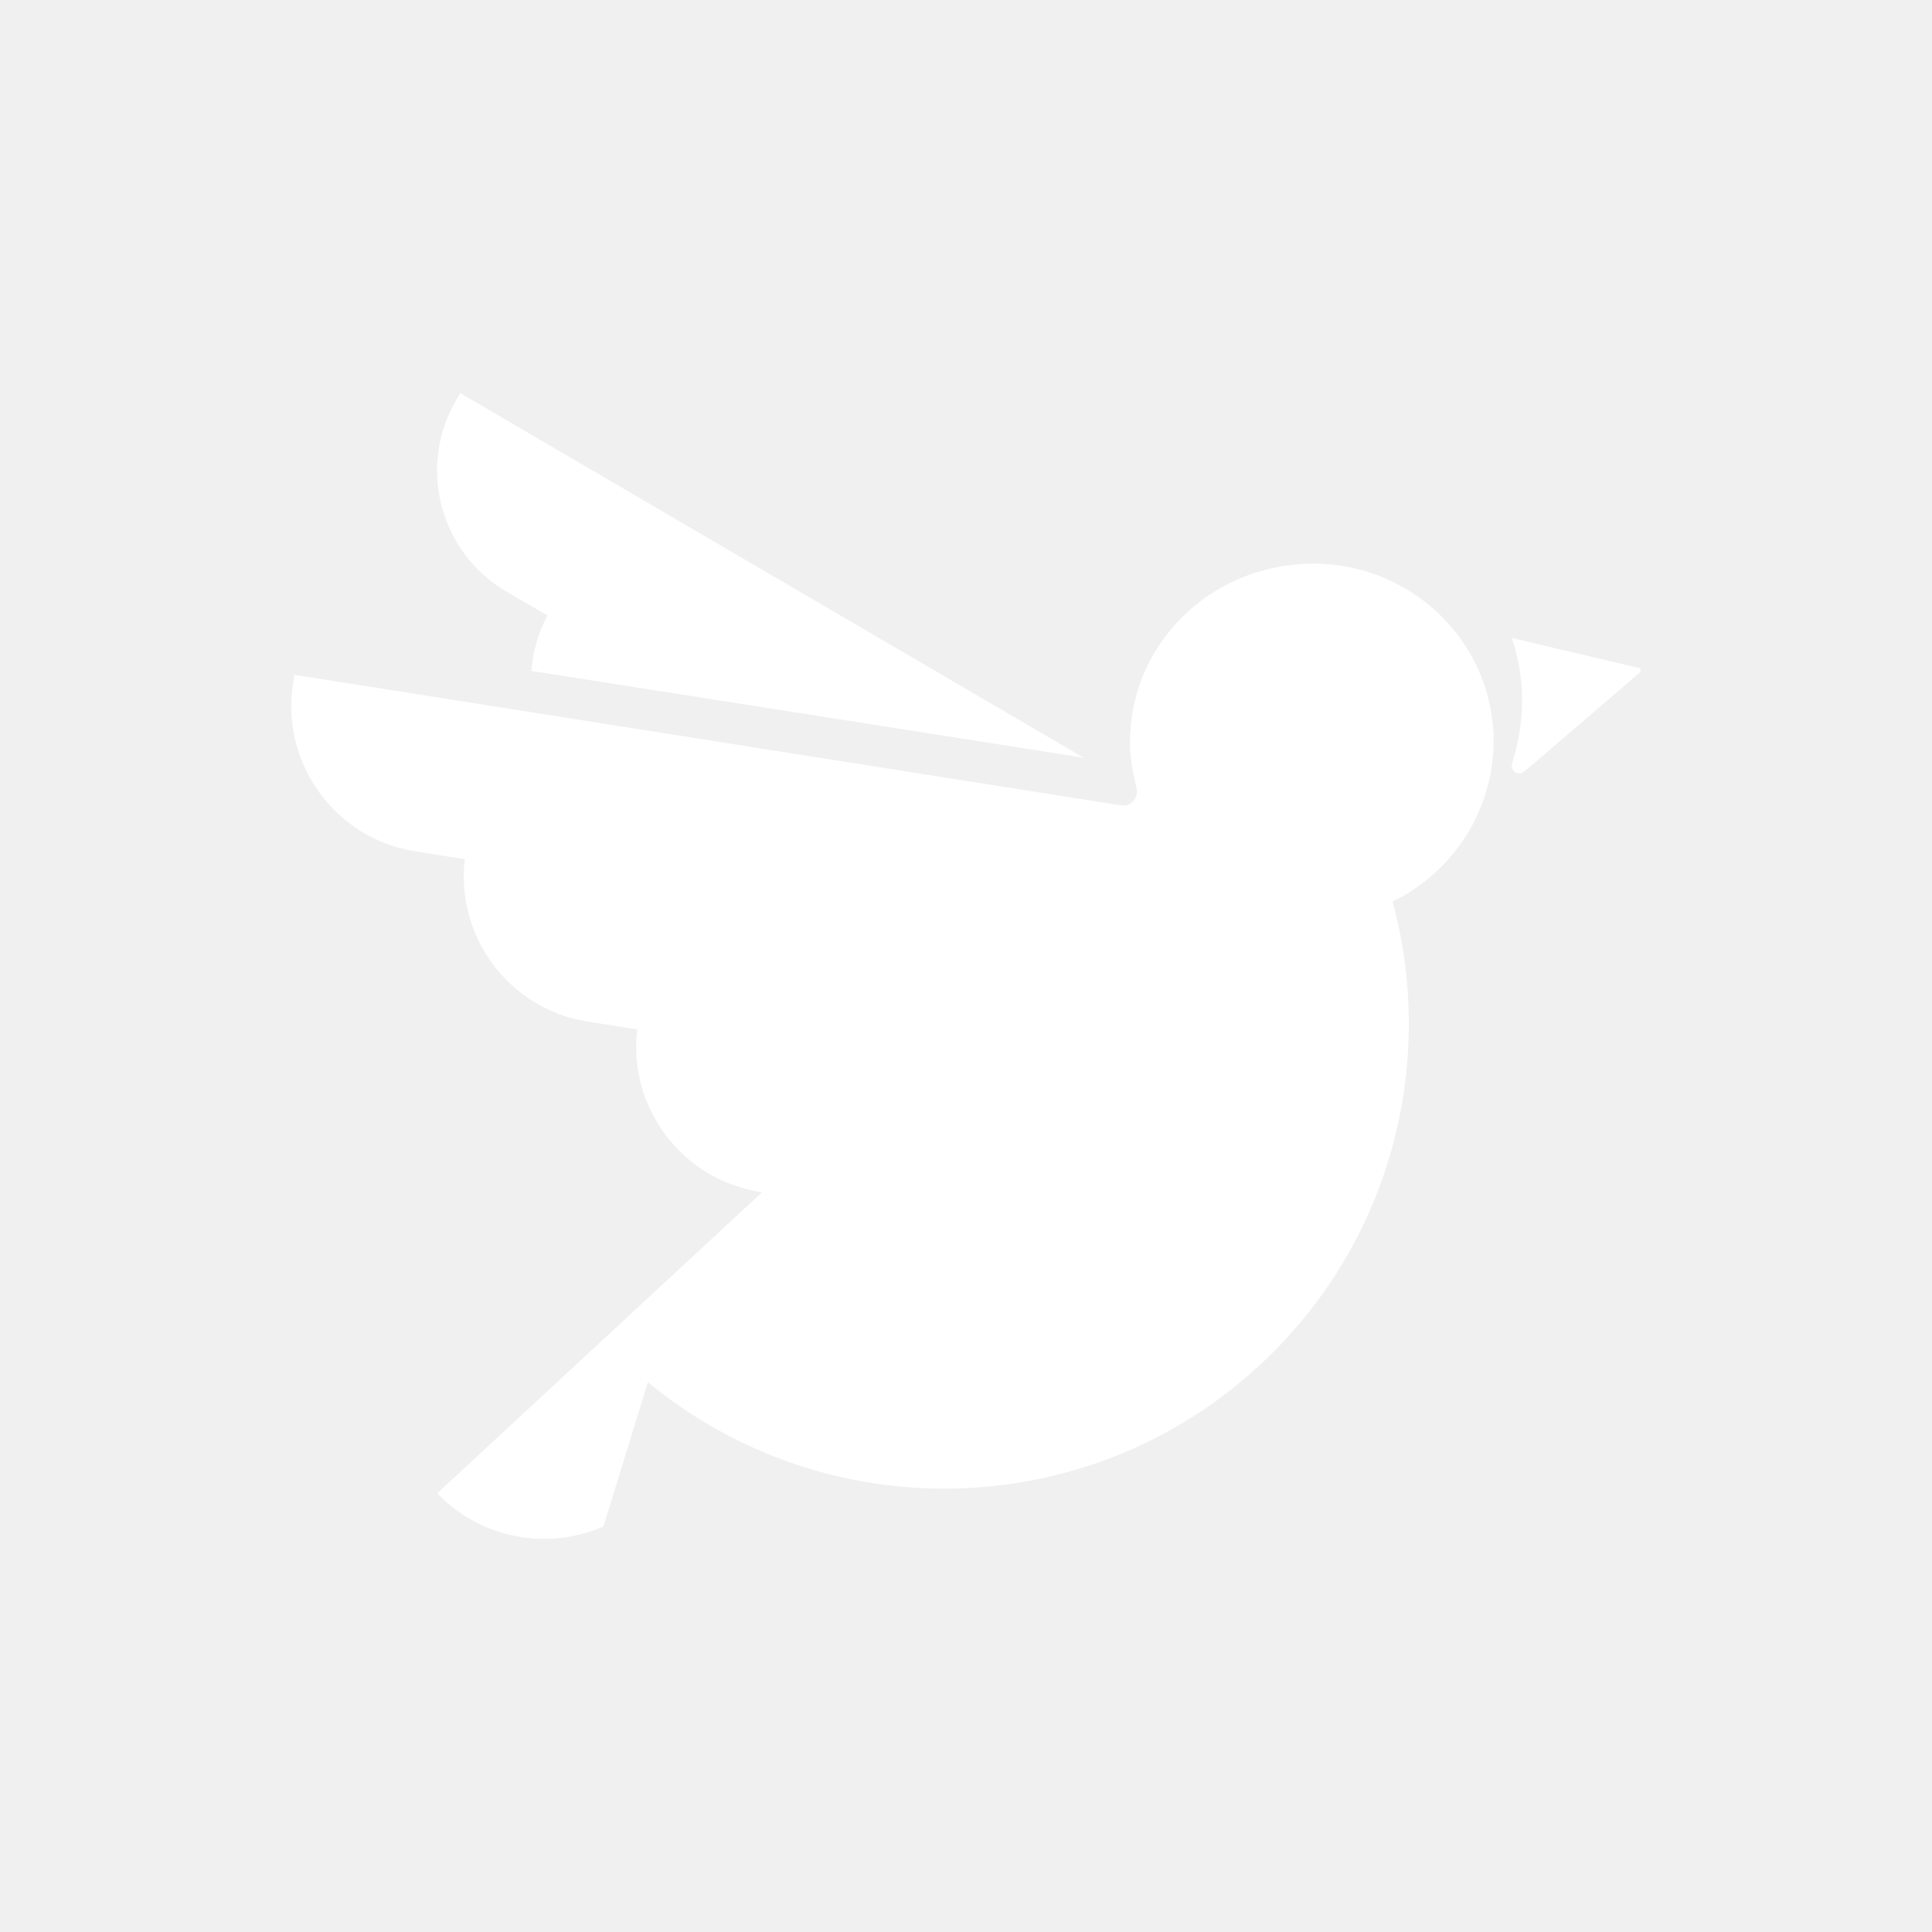
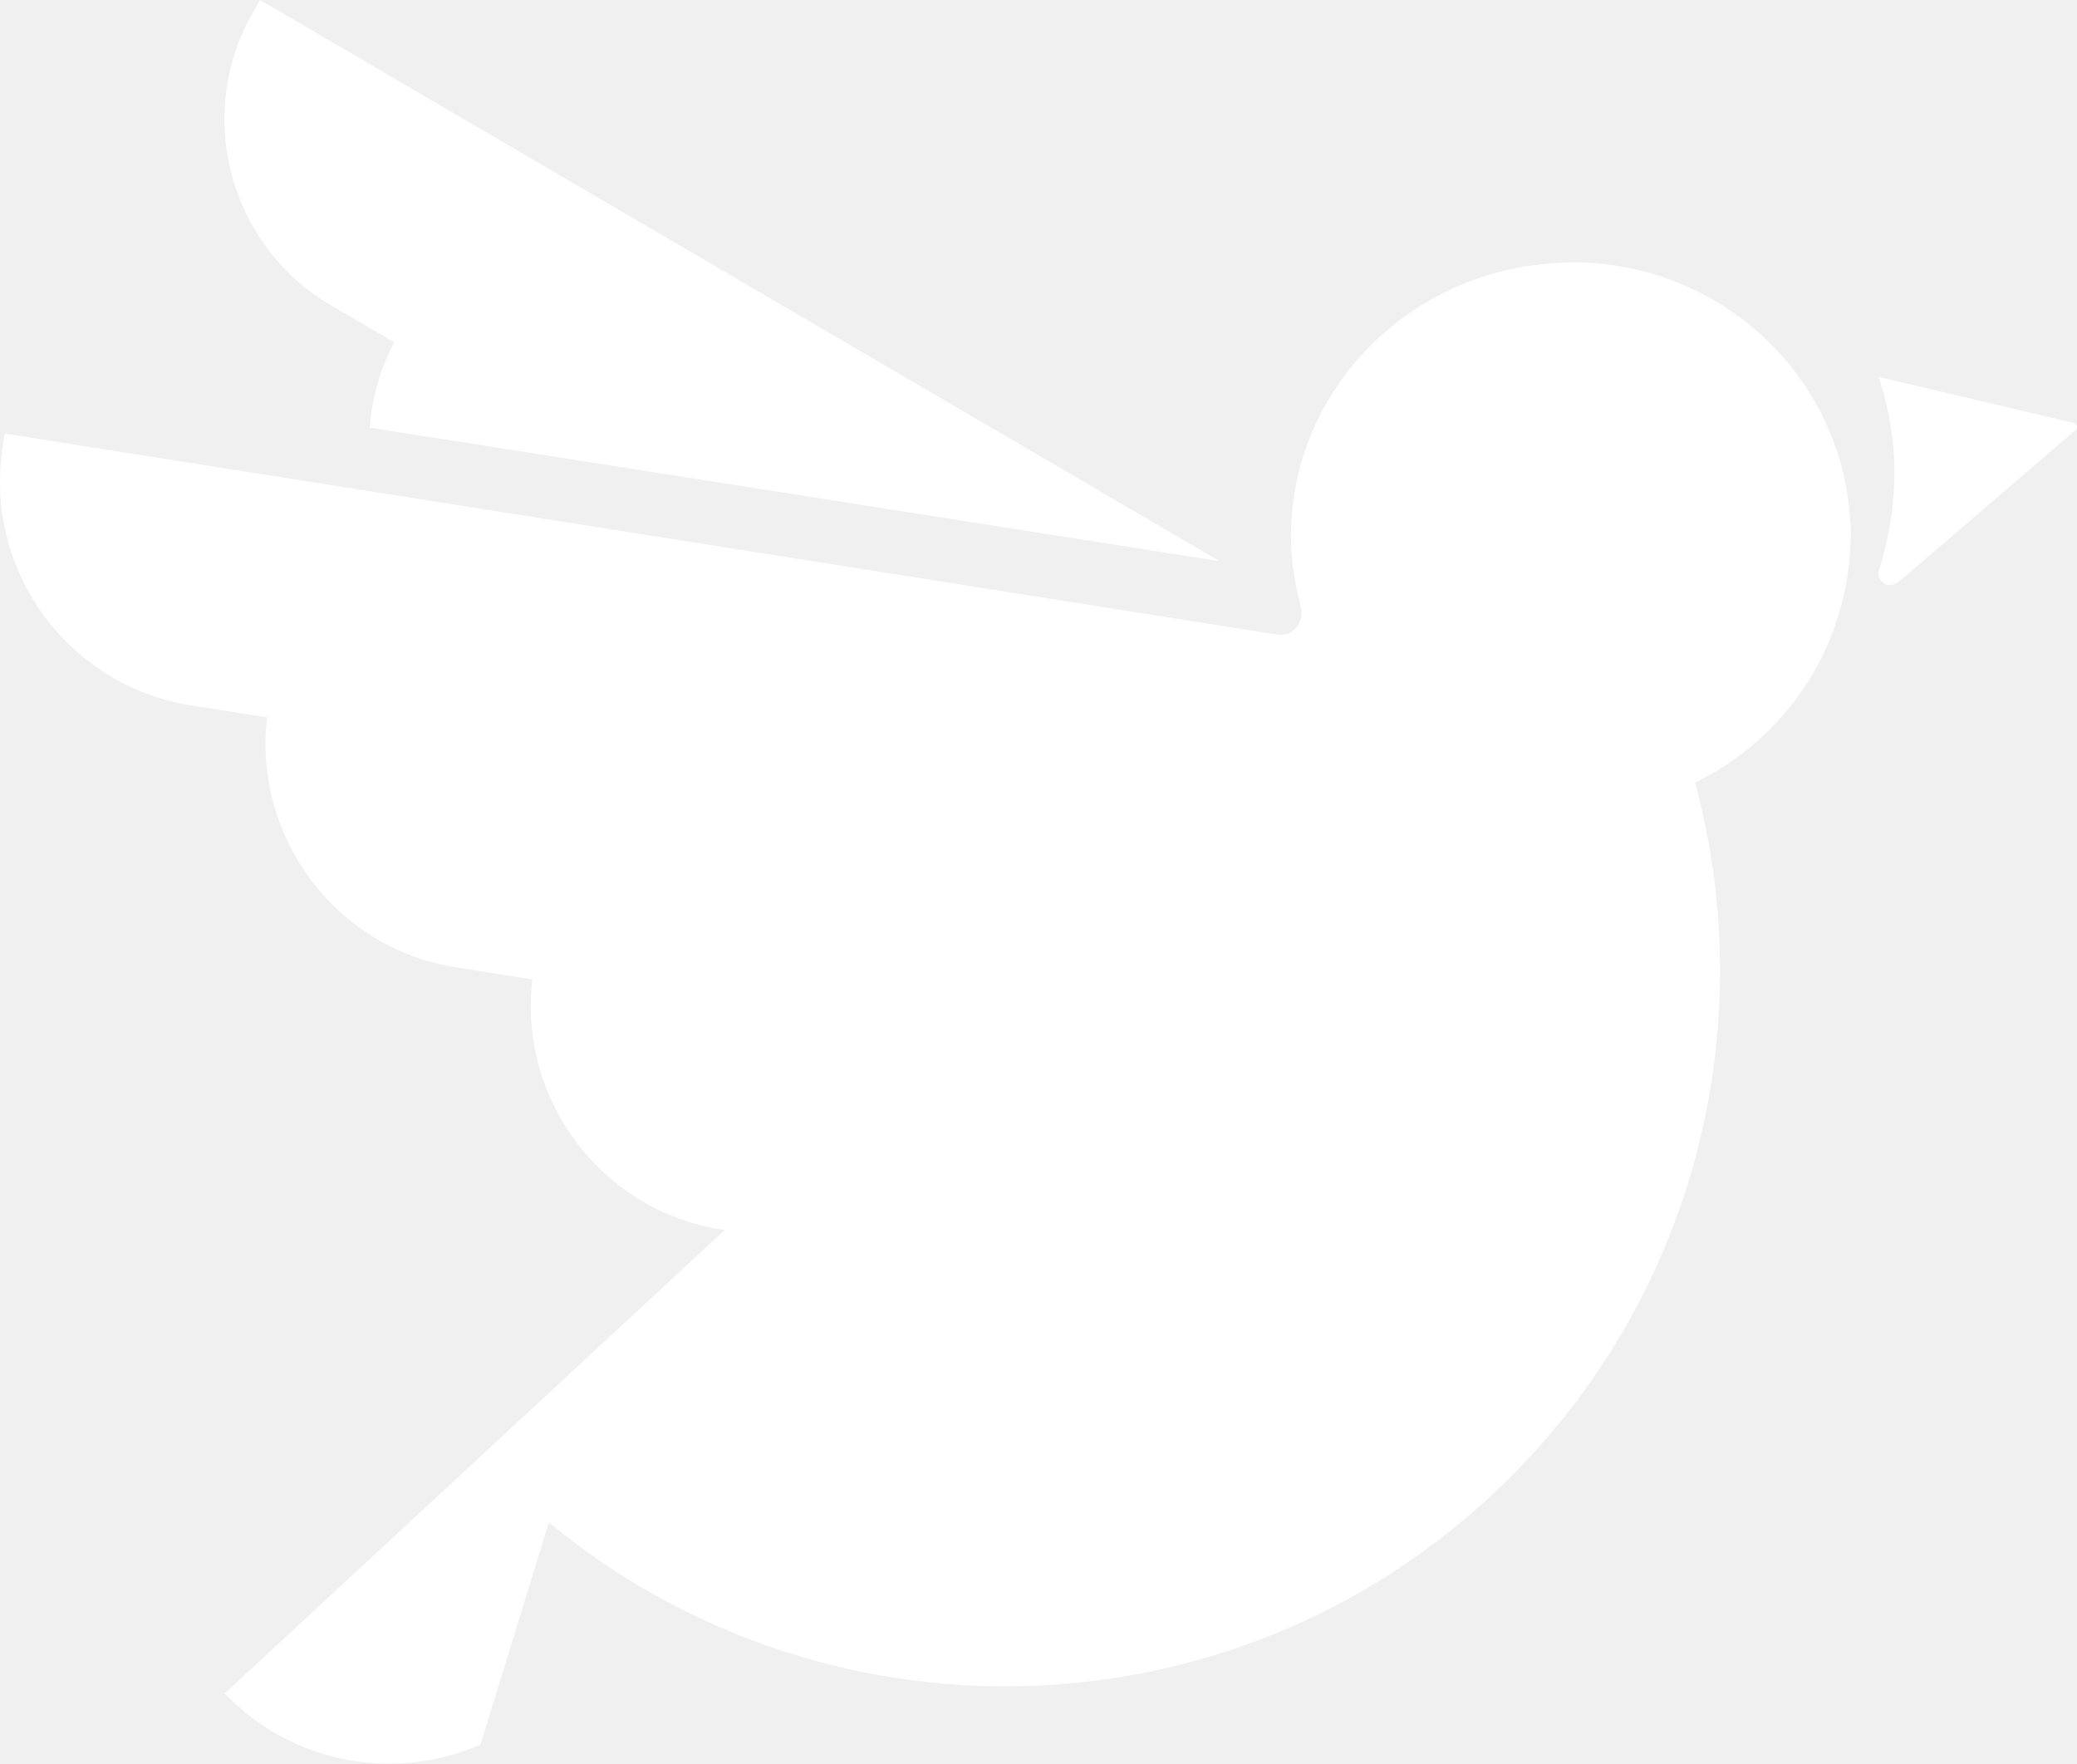
- <svg xmlns="http://www.w3.org/2000/svg" version="1.1" id="Layer_1" x="0px" y="0px" width="216px" height="216px" viewBox="0 0 216 216" enable-background="new 0 0 216 216" xml:space="preserve">
-   <g>
-     <g>
-       <path fill="#FFFFFF" d="M183.203,74.669l-14.177-3.339c0.592,1.809,0.989,3.708,1.111,5.696c0.168,2.836-0.259,5.734-1.08,8.3    v0.047c-0.021,0.081-0.046,0.157-0.046,0.244c0,0.309,0.174,0.57,0.429,0.714l0.013,0.033c0,0,0.016,0.004,0.044,0.012    c0.107,0.048,0.224,0.082,0.351,0.082c0.176,0,0.325-0.071,0.458-0.158c0.027-0.004,0.046-0.01,0.046-0.01l0.327-0.268l0.29-0.217    l12.36-10.617c0.083-0.071,0.125-0.188,0.098-0.299C183.401,74.783,183.311,74.698,183.203,74.669z" />
-       <g>
-         <path fill="#FFFFFF" d="M51.456,43.953l-0.458,0.79c-4.35,7.433-1.833,17.027,5.604,21.383l4.604,2.688     c-1.056,1.973-1.634,4.081-1.786,6.198l61.727,9.698L51.456,43.953z" />
+ <svg xmlns="http://www.w3.org/2000/svg" version="1.1" id="svg2" viewBox="0 0 150.872 128.094" height="36.151mm" width="42.579mm">
+   <defs id="defs4" />
+   <g transform="translate(-287.4213,-414.0293)" id="layer1">
+     <g transform="translate(254.8579,370.0763)" id="g4137">
+       <g id="g4139">
+         <path style="fill:#ffffff" d="M 183.203,74.669 169.026,71.33 c 0.592,1.809 0.989,3.708 1.111,5.696 0.168,2.836 -0.259,5.734 -1.08,8.3 l 0,0.047 c -0.021,0.081 -0.046,0.157 -0.046,0.244 0,0.309 0.174,0.57 0.429,0.714 l 0.013,0.033 c 0,0 0.016,0.004 0.044,0.012 0.107,0.048 0.224,0.082 0.351,0.082 0.176,0 0.325,-0.071 0.458,-0.158 0.027,-0.004 0.046,-0.01 0.046,-0.01 l 0.327,-0.268 0.29,-0.217 12.36,-10.617 c 0.083,-0.071 0.125,-0.188 0.098,-0.299 -0.026,-0.106 -0.116,-0.191 -0.224,-0.22 z" id="path4141" />
+         <g id="g4143">
+           <path style="fill:#ffffff" d="m 51.456,43.953 -0.458,0.79 c -4.35,7.433 -1.833,17.027 5.604,21.383 l 4.604,2.688 c -1.056,1.973 -1.634,4.081 -1.786,6.198 L 121.147,84.71 51.456,43.953 Z" id="path4145" />
+         </g>
      </g>
+       <path style="fill:#ffffff" d="m 48.886,166.952 c 4.9,5.117 12.363,6.43 18.579,3.712 l 4.971,-16.141 c 19.807,16.38 49.133,15.994 68.474,-1.966 14.657,-13.626 19.675,-33.718 14.782,-51.766 5.363,-2.61 9.341,-7.479 10.733,-13.328 0.082,-0.331 0.162,-0.657 0.226,-0.999 0.069,-0.386 0.133,-0.769 0.178,-1.163 0.088,-0.687 0.144,-1.386 0.156,-2.095 0,-0.089 0.017,-0.169 0.017,-0.258 0,-0.019 -0.001,-0.033 -0.001,-0.046 0,-0.022 0.001,-0.047 0.001,-0.066 0,-1 -0.097,-1.97 -0.245,-2.932 -0.009,-0.072 -0.02,-0.144 -0.032,-0.213 -1.541,-9.453 -9.866,-16.687 -19.943,-16.687 -0.018,0 -0.035,0.004 -0.054,0.004 -0.021,0 -0.039,-0.004 -0.059,-0.004 -0.079,0 -0.152,0.014 -0.23,0.014 -0.378,10e-4 -0.762,0.024 -1.144,0.054 -0.03,0.004 -0.062,0.007 -0.093,0.01 -0.439,0.033 -0.875,0.087 -1.307,0.148 -0.161,0.025 -0.327,0.032 -0.485,0.055 -0.067,0.011 -0.134,0.008 -0.199,0.021 -0.031,0.007 -0.06,0.014 -0.087,0.018 -0.088,0.02 -0.174,0.045 -0.262,0.06 -0.153,0.033 -0.306,0.066 -0.461,0.104 -9.176,1.923 -16.065,9.888 -16.065,19.46 0,1.433 0.206,2.826 0.505,4.177 l 0.209,0.871 c 0.037,0.141 0.061,0.286 0.061,0.447 0,0.905 -0.702,1.713 -1.628,1.61 l -0.767,-0.109 -91.807,-14.5 -0.141,0.948 c -1.421,8.938 4.712,17.376 13.66,18.791 l 5.539,0.873 c -1.038,8.711 4.997,16.785 13.729,18.157 l 5.54,0.878 c -1.035,8.711 4.992,16.783 13.734,18.164 l 0.238,0.034 -36.322,33.663 z" id="path4147" />
    </g>
-     <path fill="#FFFFFF" d="M48.886,166.952c4.9,5.117,12.363,6.43,18.579,3.712l4.971-16.141c19.807,16.38,49.133,15.994,68.474-1.966   c14.657-13.626,19.675-33.718,14.782-51.766c5.363-2.61,9.341-7.479,10.733-13.328c0.082-0.331,0.162-0.657,0.226-0.999   c0.069-0.386,0.133-0.769,0.178-1.163c0.088-0.687,0.144-1.386,0.156-2.095c0-0.089,0.017-0.169,0.017-0.258   c0-0.019-0.001-0.033-0.001-0.046c0-0.022,0.001-0.047,0.001-0.066c0-1-0.097-1.97-0.245-2.932   c-0.009-0.072-0.02-0.144-0.032-0.213c-1.541-9.453-9.866-16.687-19.943-16.687c-0.018,0-0.035,0.004-0.054,0.004   c-0.021,0-0.039-0.004-0.059-0.004c-0.079,0-0.152,0.014-0.23,0.014c-0.378,0.001-0.762,0.024-1.144,0.054   c-0.03,0.004-0.062,0.007-0.093,0.01c-0.439,0.033-0.875,0.087-1.307,0.148c-0.161,0.025-0.327,0.032-0.485,0.055   c-0.067,0.011-0.134,0.008-0.199,0.021c-0.031,0.007-0.06,0.014-0.087,0.018c-0.088,0.02-0.174,0.045-0.262,0.06   c-0.153,0.033-0.306,0.066-0.461,0.104c-9.176,1.923-16.065,9.888-16.065,19.46c0,1.433,0.206,2.826,0.505,4.177l0.209,0.871   c0.037,0.141,0.061,0.286,0.061,0.447c0,0.905-0.702,1.713-1.628,1.61l-0.767-0.109l-91.807-14.5l-0.141,0.948   c-1.421,8.938,4.712,17.376,13.66,18.791l5.539,0.873c-1.038,8.711,4.997,16.785,13.729,18.157l5.54,0.878   c-1.035,8.711,4.992,16.783,13.734,18.164l0.238,0.034L48.886,166.952z" />
  </g>
</svg>
